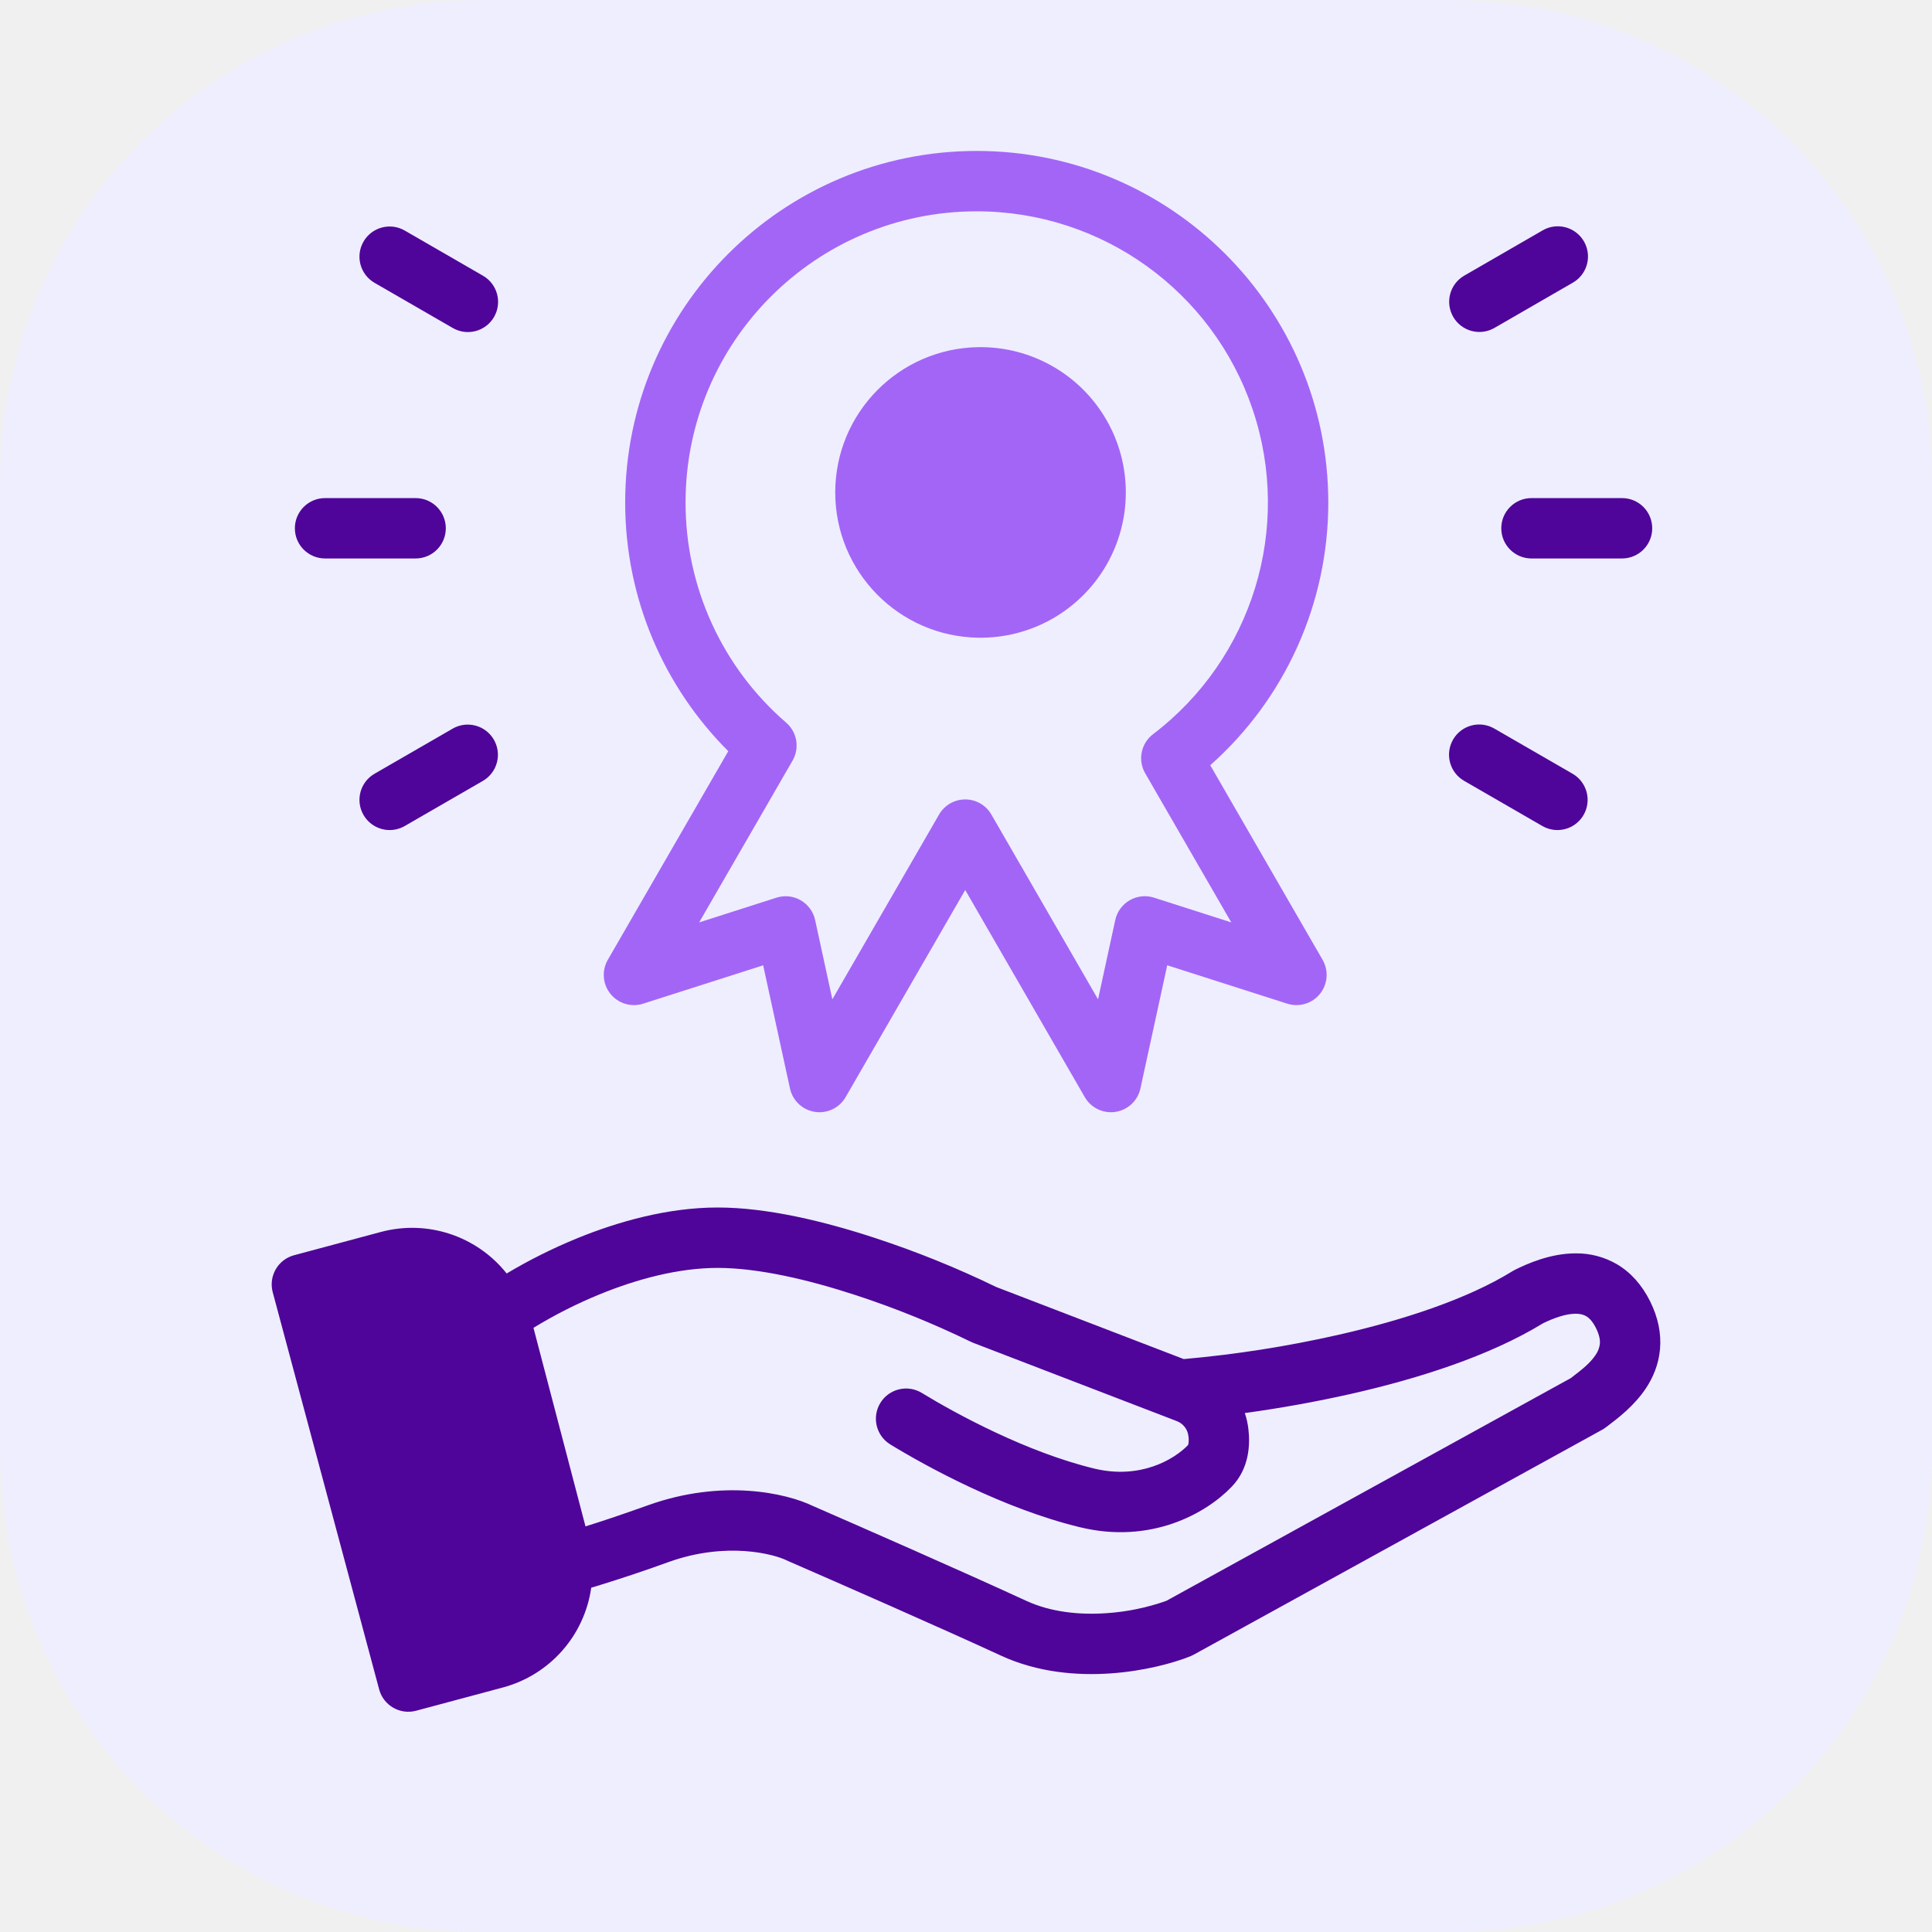
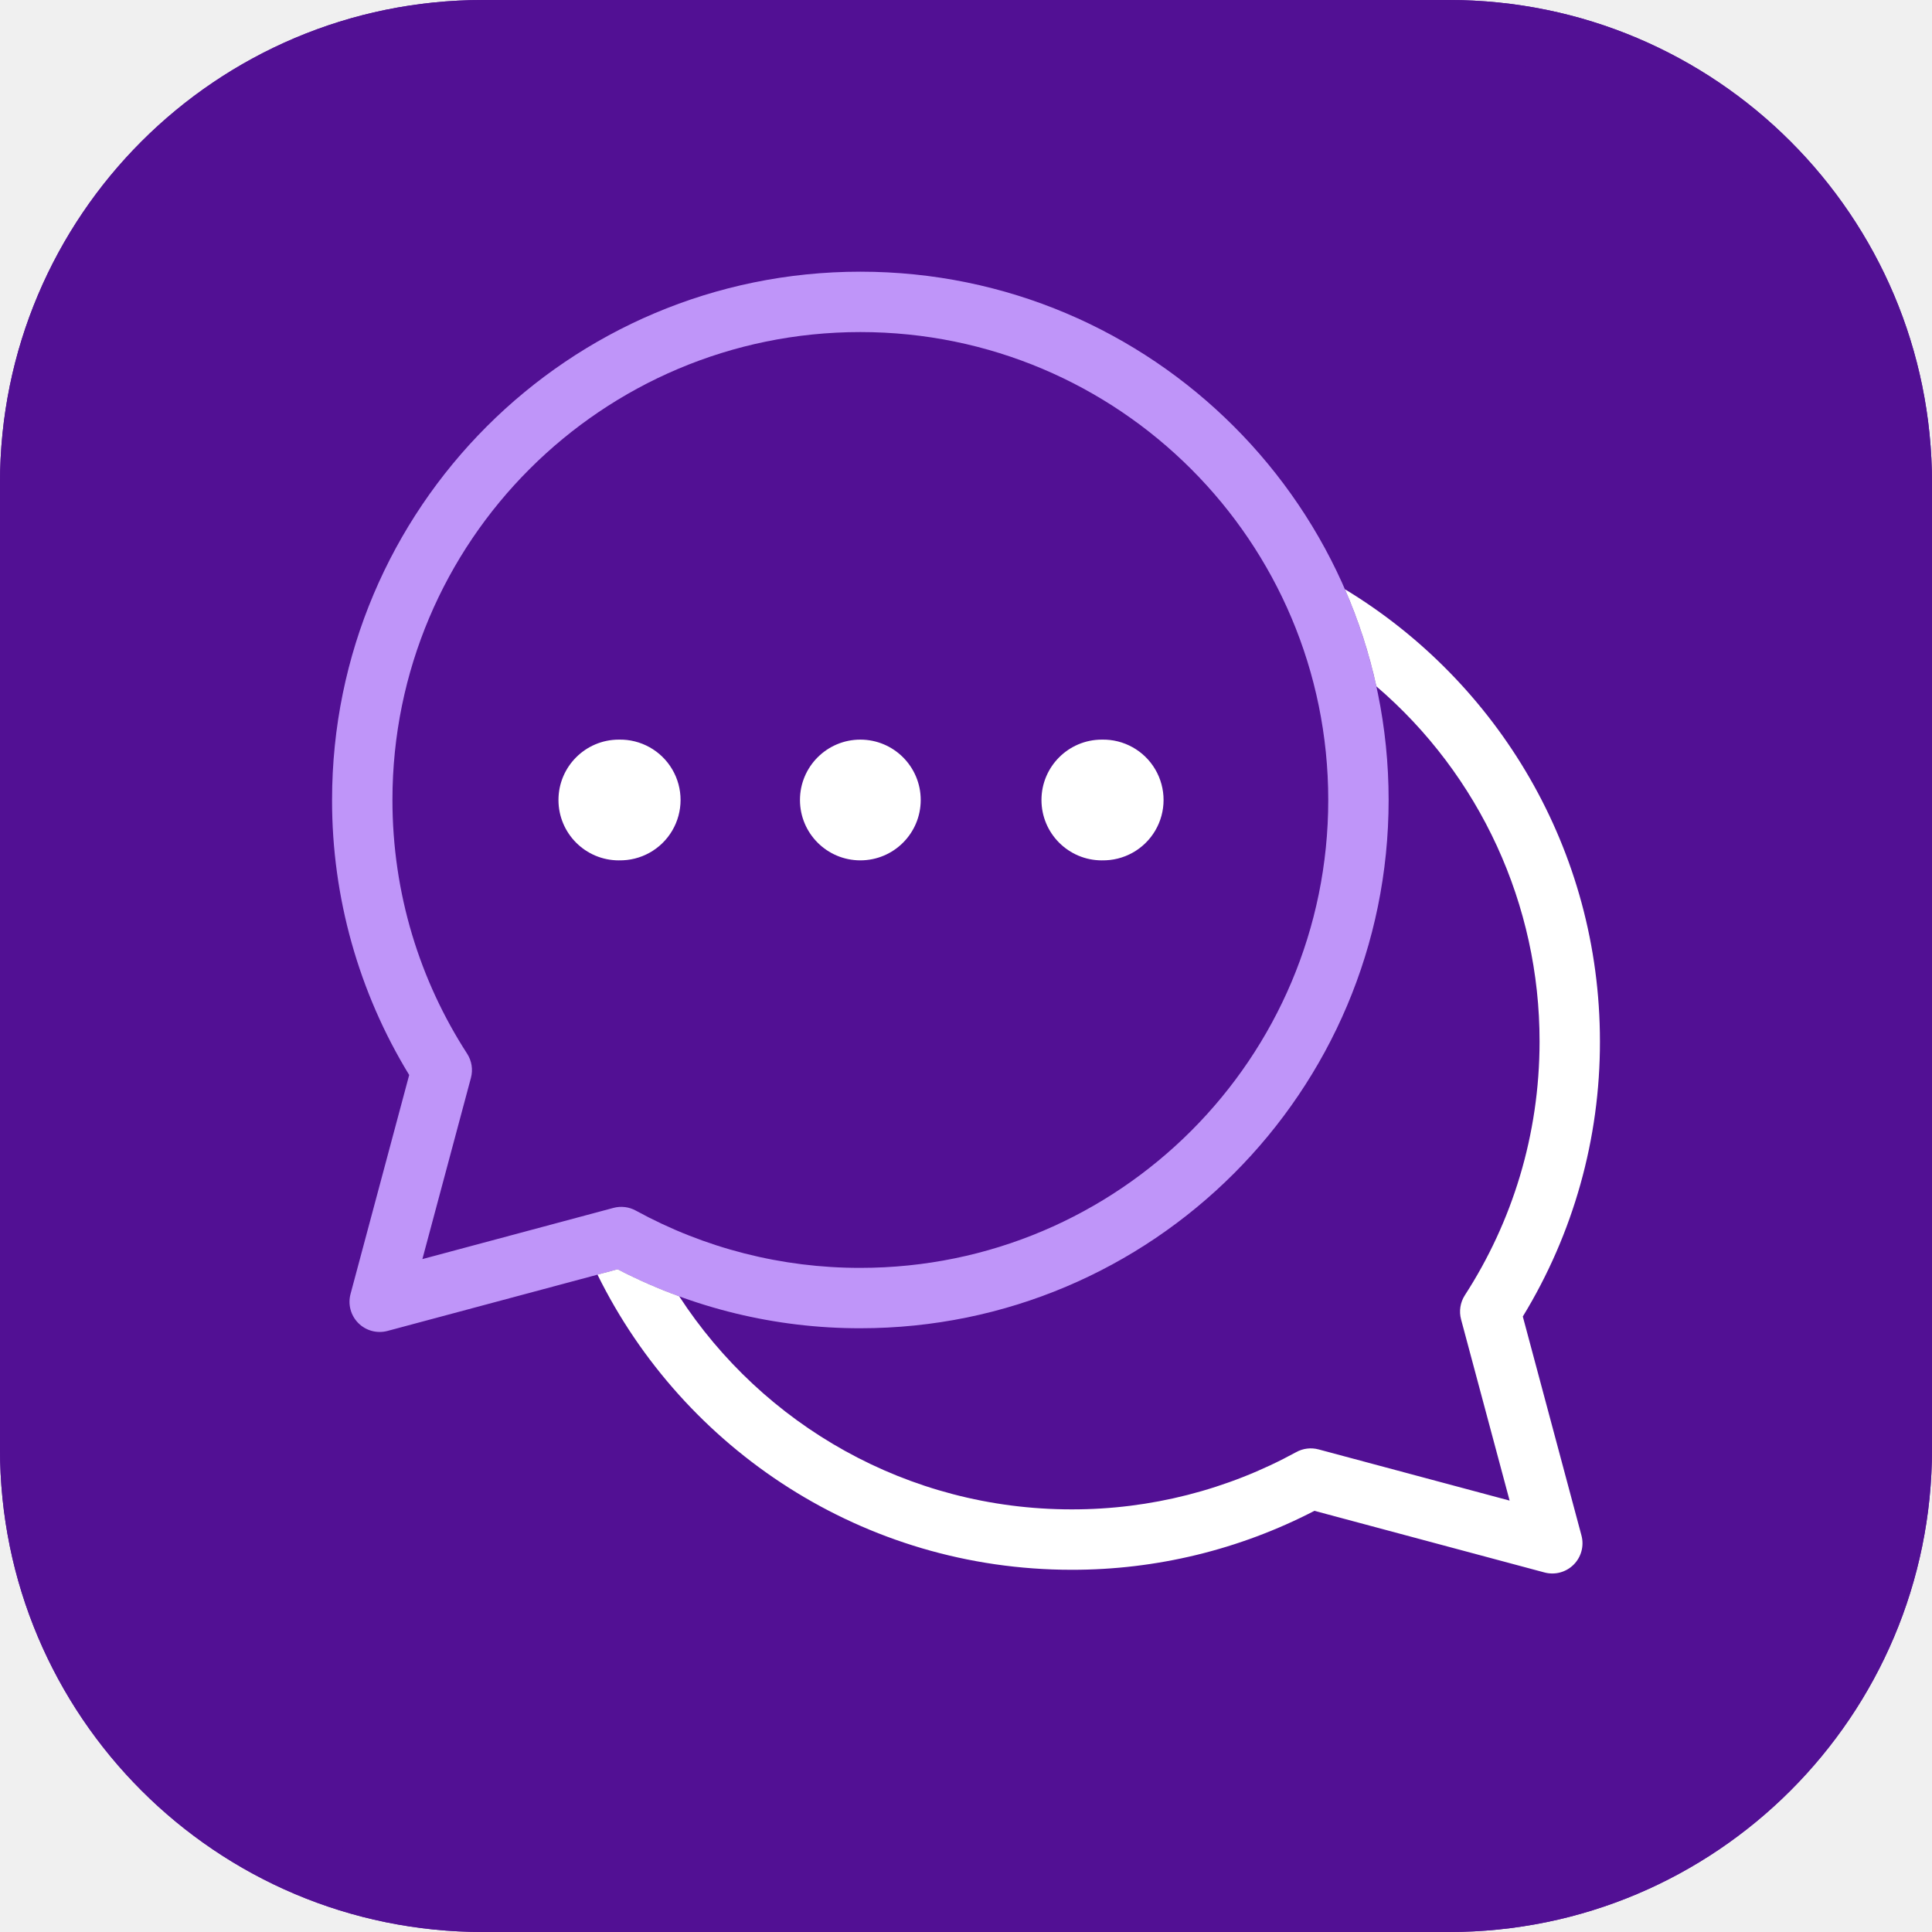
- <svg>
-   <g className="Basic-Support" clipPath="url(#b)">
-     <g className=".Square">
-       <path fill="#EEF" d="M0 16C0 7.163 7.163 0 16 0h32c8.837 0 16 7.163 16 16v32c0 8.837-7.163 16-16 16H16C7.163 64 0 56.837 0 48z" className="fillWeak" />
+ <svg xmlns="http://www.w3.org/2000/svg" width="64" height="64" fill="none" viewBox="0 0 64 64">
+   <g class="sentiment=original, size=xlarge, disabled=false" clip-path="url(#a)">
+     <g class=".Square">
+       <g class="fillWeak">
+         <path fill="#521094" d="M0 16C0 7.163 7.163 0 16 0h32c8.837 0 16 7.163 16 16v32c0 8.837-7.163 16-16 16H16C7.163 64 0 56.837 0 48V16Z" />
+         <path fill="#521094" fill-rule="evenodd" d="M48 2H16C8.268 2 2 8.268 2 16v32c0 7.732 6.268 14 14 14h32c7.732 0 14-6.268 14-14V16c0-7.732-6.268-14-14-14ZM16 0C7.163 0 0 7.163 0 16v32c0 8.837 7.163 16 16 16h32c8.837 0 16-7.163 16-16V16c0-8.837-7.163-16-16-16H16Z" clip-rule="evenodd" />
+       </g>
    </g>
-     <g className="icon">
-       <path fill="#A365F6" d="M32.355 5C25.923 5 20.71 10.214 20.71 16.645c0 3.218 1.306 6.132 3.415 8.239l-3.991 6.912a1 1 0 0 0 1.17 1.452l3.977-1.271.888 4.08a1 1 0 0 0 1.843.287l3.962-6.862 3.961 6.862a1 1 0 0 0 1.843-.288l.888-4.08 3.977 1.272a1 1 0 0 0 1.17-1.452l-3.722-6.447a11.62 11.62 0 0 0 3.91-8.704C44 10.214 38.785 5 32.354 5ZM22.71 16.645A9.645 9.645 0 0 1 32.355 7a9.645 9.645 0 0 1 5.841 17.321 1 1 0 0 0-.26 1.295l2.852 4.94-2.56-.82a1 1 0 0 0-1.283.74l-.571 2.628-3.534-6.122a1 1 0 0 0-1.732 0l-3.535 6.122-.571-2.627a1 1 0 0 0-1.282-.74l-2.56.819 3.095-5.361a1 1 0 0 0-.212-1.256 9.62 9.62 0 0 1-3.333-7.294m9.702 4.48a4.813 4.813 0 1 0 0-9.625 4.813 4.813 0 0 0 0 9.625" className="fillStrong" clipRule="evenodd" fillRule="evenodd" />
-       <path fill="#4F0599" d="M48.5 9.134a1 1 0 0 0 1 1.732l2.598-1.5a1 1 0 1 0-1-1.732zm1.232 8.366a1 1 0 0 1 1-1h3a1 1 0 1 1 0 2h-3a1 1 0 0 1-1-1M19.395 50.563l-1.723-6.577a15.4 15.4 0 0 1 2.181-1.105c1.226-.503 2.61-.88 3.923-.88 1.331 0 2.992.385 4.579.905a30 30 0 0 1 3.794 1.537 1 1 0 0 0 .088.039l6.748 2.595c.208.08.355.267.382.488a.8.8 0 0 1 0 .268l-.012.037c-.473.49-1.598 1.143-3.108.778-2.227-.539-4.563-1.804-5.71-2.505a1 1 0 0 0-1.043 1.707c1.205.736 3.753 2.13 6.283 2.742 2.335.565 4.16-.442 5.023-1.34.592-.614.617-1.413.552-1.935a2.6 2.6 0 0 0-.116-.508 42 42 0 0 0 3.528-.637c2.187-.496 4.566-1.243 6.35-2.336.352-.172.75-.317 1.082-.317.154 0 .264.032.35.082.08.048.202.15.324.395.123.246.137.413.128.521a.8.8 0 0 1-.141.366c-.183.276-.457.488-.764.724l-.055.043-13.399 7.379a7.4 7.4 0 0 1-1.99.41c-.891.061-1.836-.033-2.654-.41-2.04-.942-5.54-2.477-7.054-3.136-.9-.439-3.021-.906-5.461-.034-.94.335-1.615.56-2.085.704m24.926-6.342a38.5 38.5 0 0 1-5.108.8L33 42.633a32 32 0 0 0-4.022-1.626C27.324 40.464 25.424 40 23.776 40c-1.666 0-3.32.472-4.682 1.03a17.5 17.5 0 0 0-2.31 1.156 4 4 0 0 0-4.17-1.375l-2.872.77a1 1 0 0 0-.708 1.224l3.526 13.158a1 1 0 0 0 1.225.707l2.873-.77a4 4 0 0 0 2.927-3.306l.174-.051a49 49 0 0 0 2.393-.8c1.926-.689 3.5-.259 3.92-.048l.05.023c1.502.653 5.008 2.19 7.035 3.126 1.22.564 2.53.666 3.629.59s2.064-.335 2.65-.569a1 1 0 0 0 .11-.053l13.525-7.448a1 1 0 0 0 .131-.086l.092-.07c.285-.215.847-.641 1.231-1.222.23-.347.42-.78.465-1.293.046-.52-.063-1.055-.331-1.592-.27-.539-.639-.952-1.096-1.222a2.66 2.66 0 0 0-1.367-.36c-.83 0-1.592.336-2.015.547a1 1 0 0 0-.079.044c-1.505.932-3.647 1.627-5.78 2.111Zm-33.096-.967 3.008 11.226 1.907-.511a2 2 0 0 0 1.415-2.45l-1.973-7.362a2 2 0 0 0-2.45-1.414l-1.907.51ZM48.135 24.5a1 1 0 0 0 .365 1.366l2.598 1.5a1 1 0 0 0 1-1.732l-2.598-1.5a1 1 0 0 0-1.366.366Zm-34.367-8a1 1 0 1 1 0 2h-3a1 1 0 0 1 0-2zm2.598-6A1 1 0 0 0 16 9.134l-2.598-1.5a1 1 0 0 0-1 1.732l2.598 1.5a1 1 0 0 0 1.366-.366M16 25.866a1 1 0 0 0-1-1.732l-2.598 1.5a1 1 0 0 0 1 1.732z" className="fill" clipRule="evenodd" fillRule="evenodd" />
+     <g class="Icon">
+       <path fill="#BF95F9" fill-rule="evenodd" d="M28.5 11C19.94 11 13 17.94 13 26.5c0 3.1.909 5.984 2.474 8.404a1 1 0 0 1 .126.802l-1.608 6.003 6.33-1.696a1 1 0 0 1 .739.089A15.426 15.426 0 0 0 28.5 42C37.06 42 44 35.06 44 26.5 44 17.94 37.06 11 28.5 11ZM11 26.5C11 16.835 18.835 9 28.5 9S46 16.835 46 26.5 38.165 44 28.5 44a17.43 17.43 0 0 1-8.042-1.953l-7.622 2.042a1 1 0 0 1-1.224-1.225l1.943-7.254A17.423 17.423 0 0 1 11 26.5Z" class="fillStrong" clip-rule="evenodd" />
+       <g class="fill">
+         <path fill="#fff" d="M19.793 42.225c2.853 5.791 8.815 9.776 15.707 9.776a17.43 17.43 0 0 0 8.042-1.953l7.622 2.042a1 1 0 0 0 1.224-1.225l-1.943-7.254A17.423 17.423 0 0 0 53 34.5c0-6.352-3.384-11.913-8.447-14.98a17.358 17.358 0 0 1 1.042 3.217A15.465 15.465 0 0 1 51 34.501c0 3.1-.909 5.984-2.474 8.404a1 1 0 0 0-.126.802l1.608 6.002-6.33-1.696a1 1 0 0 0-.739.09A15.426 15.426 0 0 1 35.5 50c-5.446 0-10.236-2.809-13-7.057a17.4 17.4 0 0 1-2.042-.897l-.665.178ZM20.5 28.5a2 2 0 1 0 0-3.999 2 2 0 0 0 0 4Zm10-2a2 2 0 1 1-4 .001 2 2 0 0 1 4 0Z" />
+         <path fill="#fff" d="M36.5 28.5a2 2 0 1 0 0-3.999 2 2 0 0 0 0 4Z" />
+       </g>
    </g>
  </g>
+   <defs>
+     <clipPath id="a" class="a">
+       <path fill="#fff" d="M0 0h64v64H0z" />
+     </clipPath>
+   </defs>
</svg>
